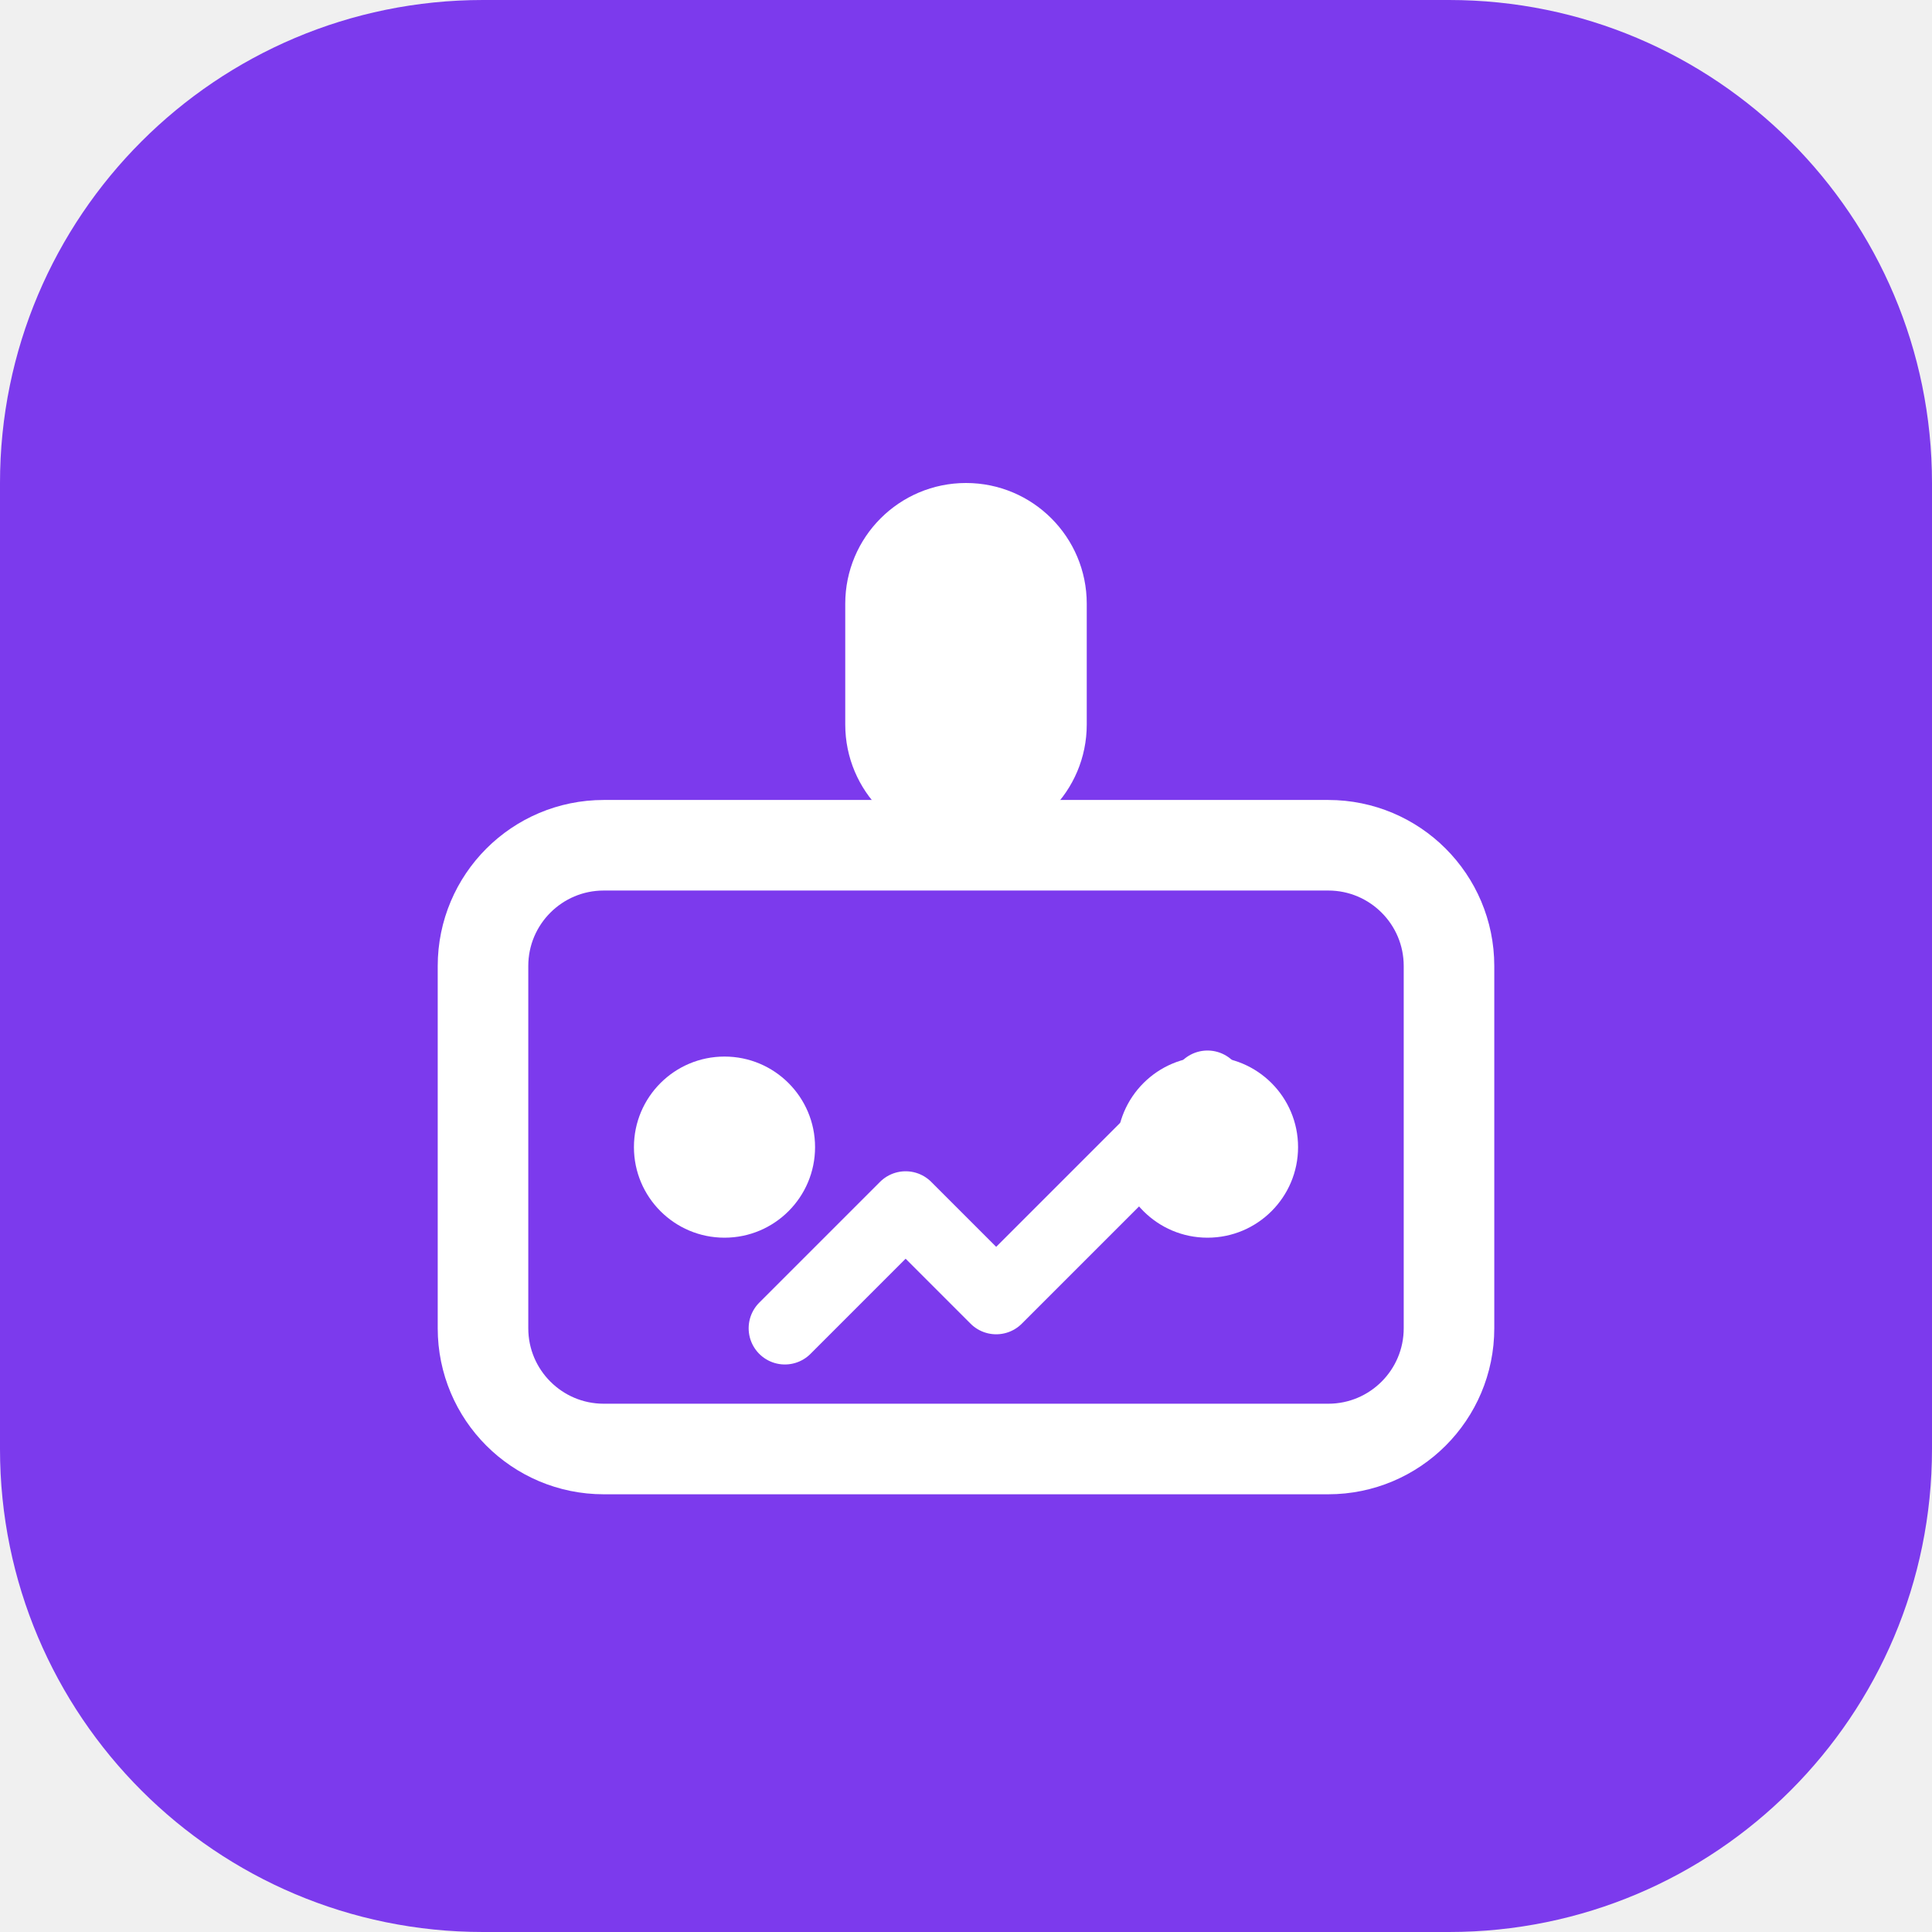
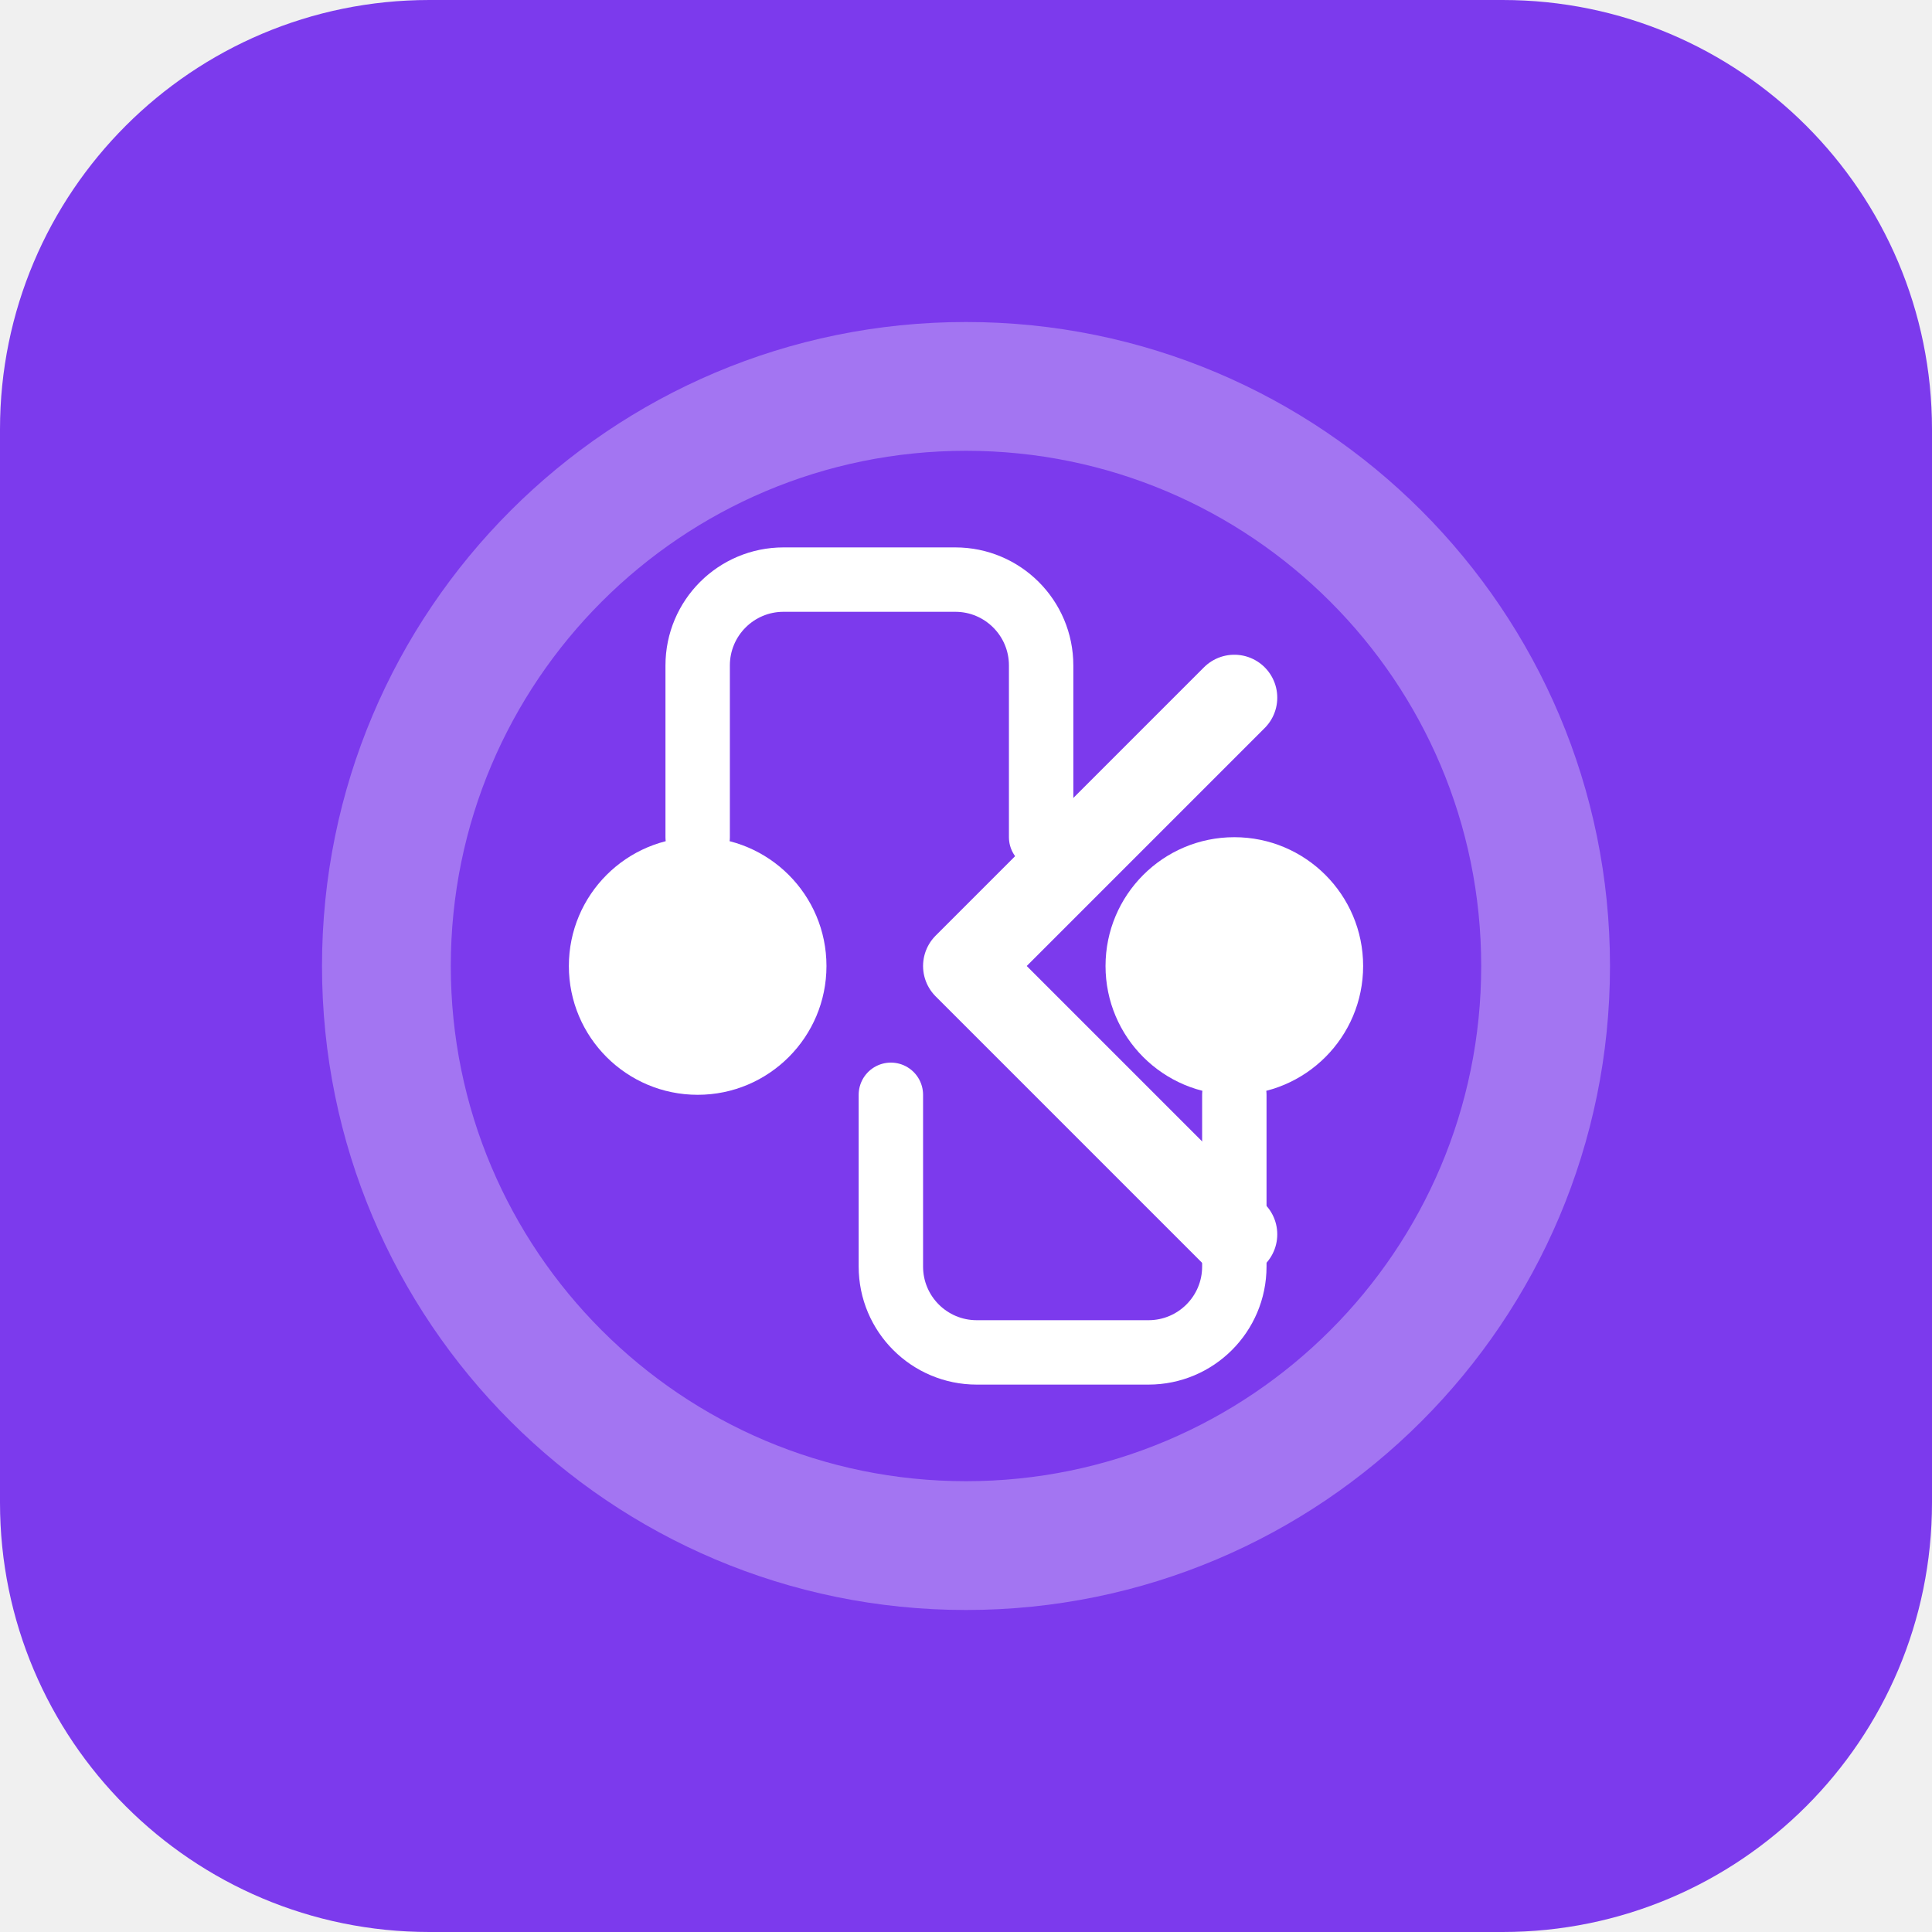
- <svg xmlns="http://www.w3.org/2000/svg" viewBox="0 0 32 32" fill="none">
-   <rect width="32" height="32" rx="8" fill="#7c3aed" />
-   <path d="M16 8a2 2 0 012 2v2a2 2 0 11-4 0v-2a2 2 0 012-2z" fill="white" />
-   <path d="M10 14h12a2 2 0 012 2v6a2 2 0 01-2 2H10a2 2 0 01-2-2v-6a2 2 0 012-2z" stroke="white" stroke-width="1.5" fill="none" />
-   <circle cx="12" cy="19" r="1.5" fill="white" />
-   <circle cx="20" cy="19" r="1.5" fill="white" />
-   <path d="M13 22l2-2 1.5 1.5L20 18" stroke="white" stroke-width="1.2" stroke-linecap="round" stroke-linejoin="round" fill="none" />
+ <svg xmlns="http://www.w3.org/2000/svg" viewBox="0 0 180 180" fill="none">
+   <rect width="180" height="180" rx="40" fill="#7c3aed" />
+   <path d="M90 30C56.86 30 30 56.86 30 90s26.86 60 60 60 60-26.86 60-60S123.14 30 90 30zm0 108c-26.51 0-48-21.49-48-48s21.49-48 48-48 48 21.49 48 48-21.49 48-48 48z" fill="white" opacity="0.3" />
+   <path d="M115 65L90 90l25 25" stroke="white" stroke-width="8" stroke-linecap="round" stroke-linejoin="round" fill="none" />
+   <circle cx="65" cy="90" r="12" fill="white" />
+   <circle cx="115" cy="90" r="12" fill="white" />
+   <path d="M65 78v-16c0-4.42 3.58-8 8-8h16c4.42 0 8 3.58 8 8v16" stroke="white" stroke-width="6" fill="none" stroke-linecap="round" />
+   <path d="M115 102v16c0 4.42-3.58 8-8 8h-16c-4.42 0-8-3.58-8-8v-16" stroke="white" stroke-width="6" fill="none" stroke-linecap="round" />
</svg>
